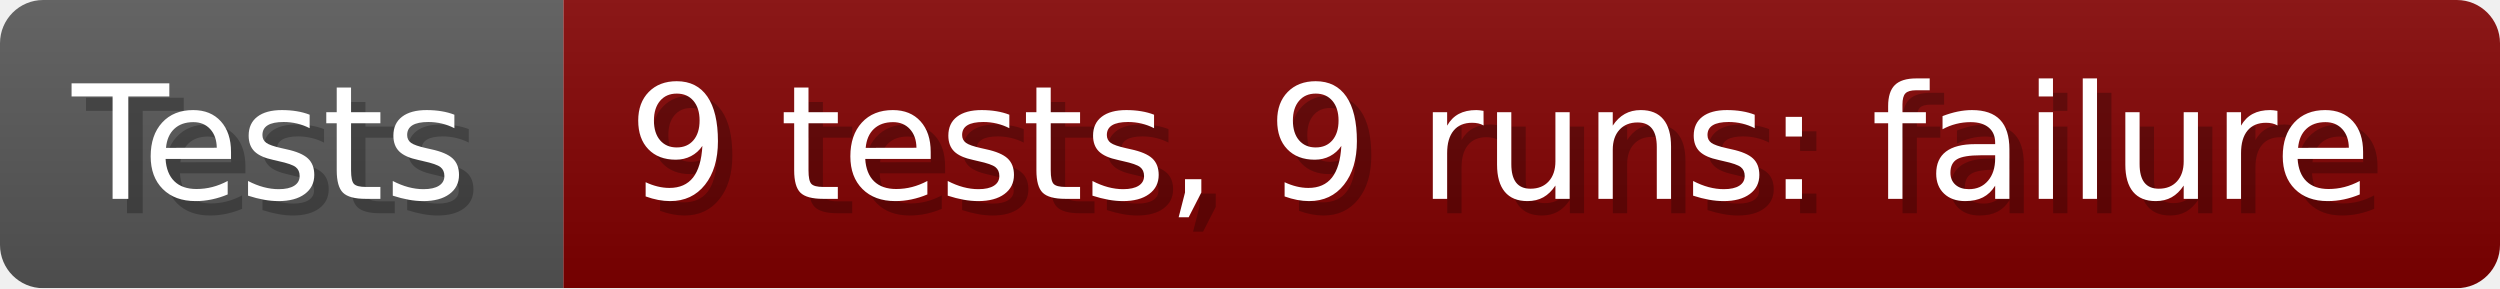
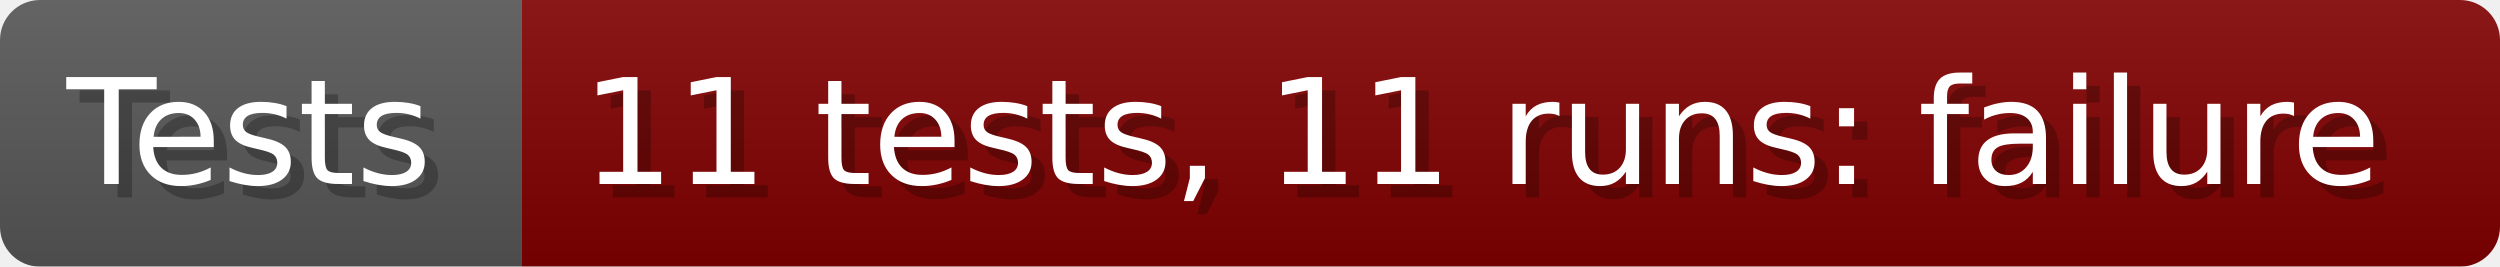
- <svg xmlns="http://www.w3.org/2000/svg" width="173.5" height="20" viewBox="0 0 1735 200" role="img" aria-label="Tests: 9 tests, 9 runs: failure">
+ <svg xmlns="http://www.w3.org/2000/svg" width="187.5" height="20" viewBox="0 0 1875 200" role="img" aria-label="Tests: 11 tests, 11 runs: failure">
  <linearGradient id="a" x2="0" y2="100%">
    <stop offset="0" stop-opacity=".1" stop-color="#EEE" />
    <stop offset="1" stop-opacity=".1" />
  </linearGradient>
  <mask id="m">
-     <rect width="1735" height="200" rx="30" fill="#FFF" />
+     <rect width="1875" height="200" rx="30" fill="#FFF" />
  </mask>
  <g mask="url(#m)">
    <rect width="391" height="200" fill="#555" />
-     <rect width="1344" height="200" fill="#800000" x="391" />
-     <rect width="1735" height="200" fill="url(#a)" />
+     <rect width="1484" height="200" fill="#800000" x="391" />
+     <rect width="1875" height="200" fill="url(#a)" />
  </g>
  <g aria-hidden="true" fill="#fff" text-anchor="start" font-family="Verdana,DejaVu Sans,sans-serif" font-size="110">
    <text x="60" y="148" textLength="291" fill="#000" opacity="0.25">Tests</text>
    <text x="50" y="138" textLength="291">Tests</text>
-     <text x="446" y="148" textLength="1244" fill="#000" opacity="0.25">9 tests, 9 runs: failure</text>
-     <text x="436" y="138" textLength="1244">9 tests, 9 runs: failure</text>
+     <text x="446" y="148" textLength="1384" fill="#000" opacity="0.25">11 tests, 11 runs: failure</text>
+     <text x="436" y="138" textLength="1384">11 tests, 11 runs: failure</text>
  </g>
</svg>
